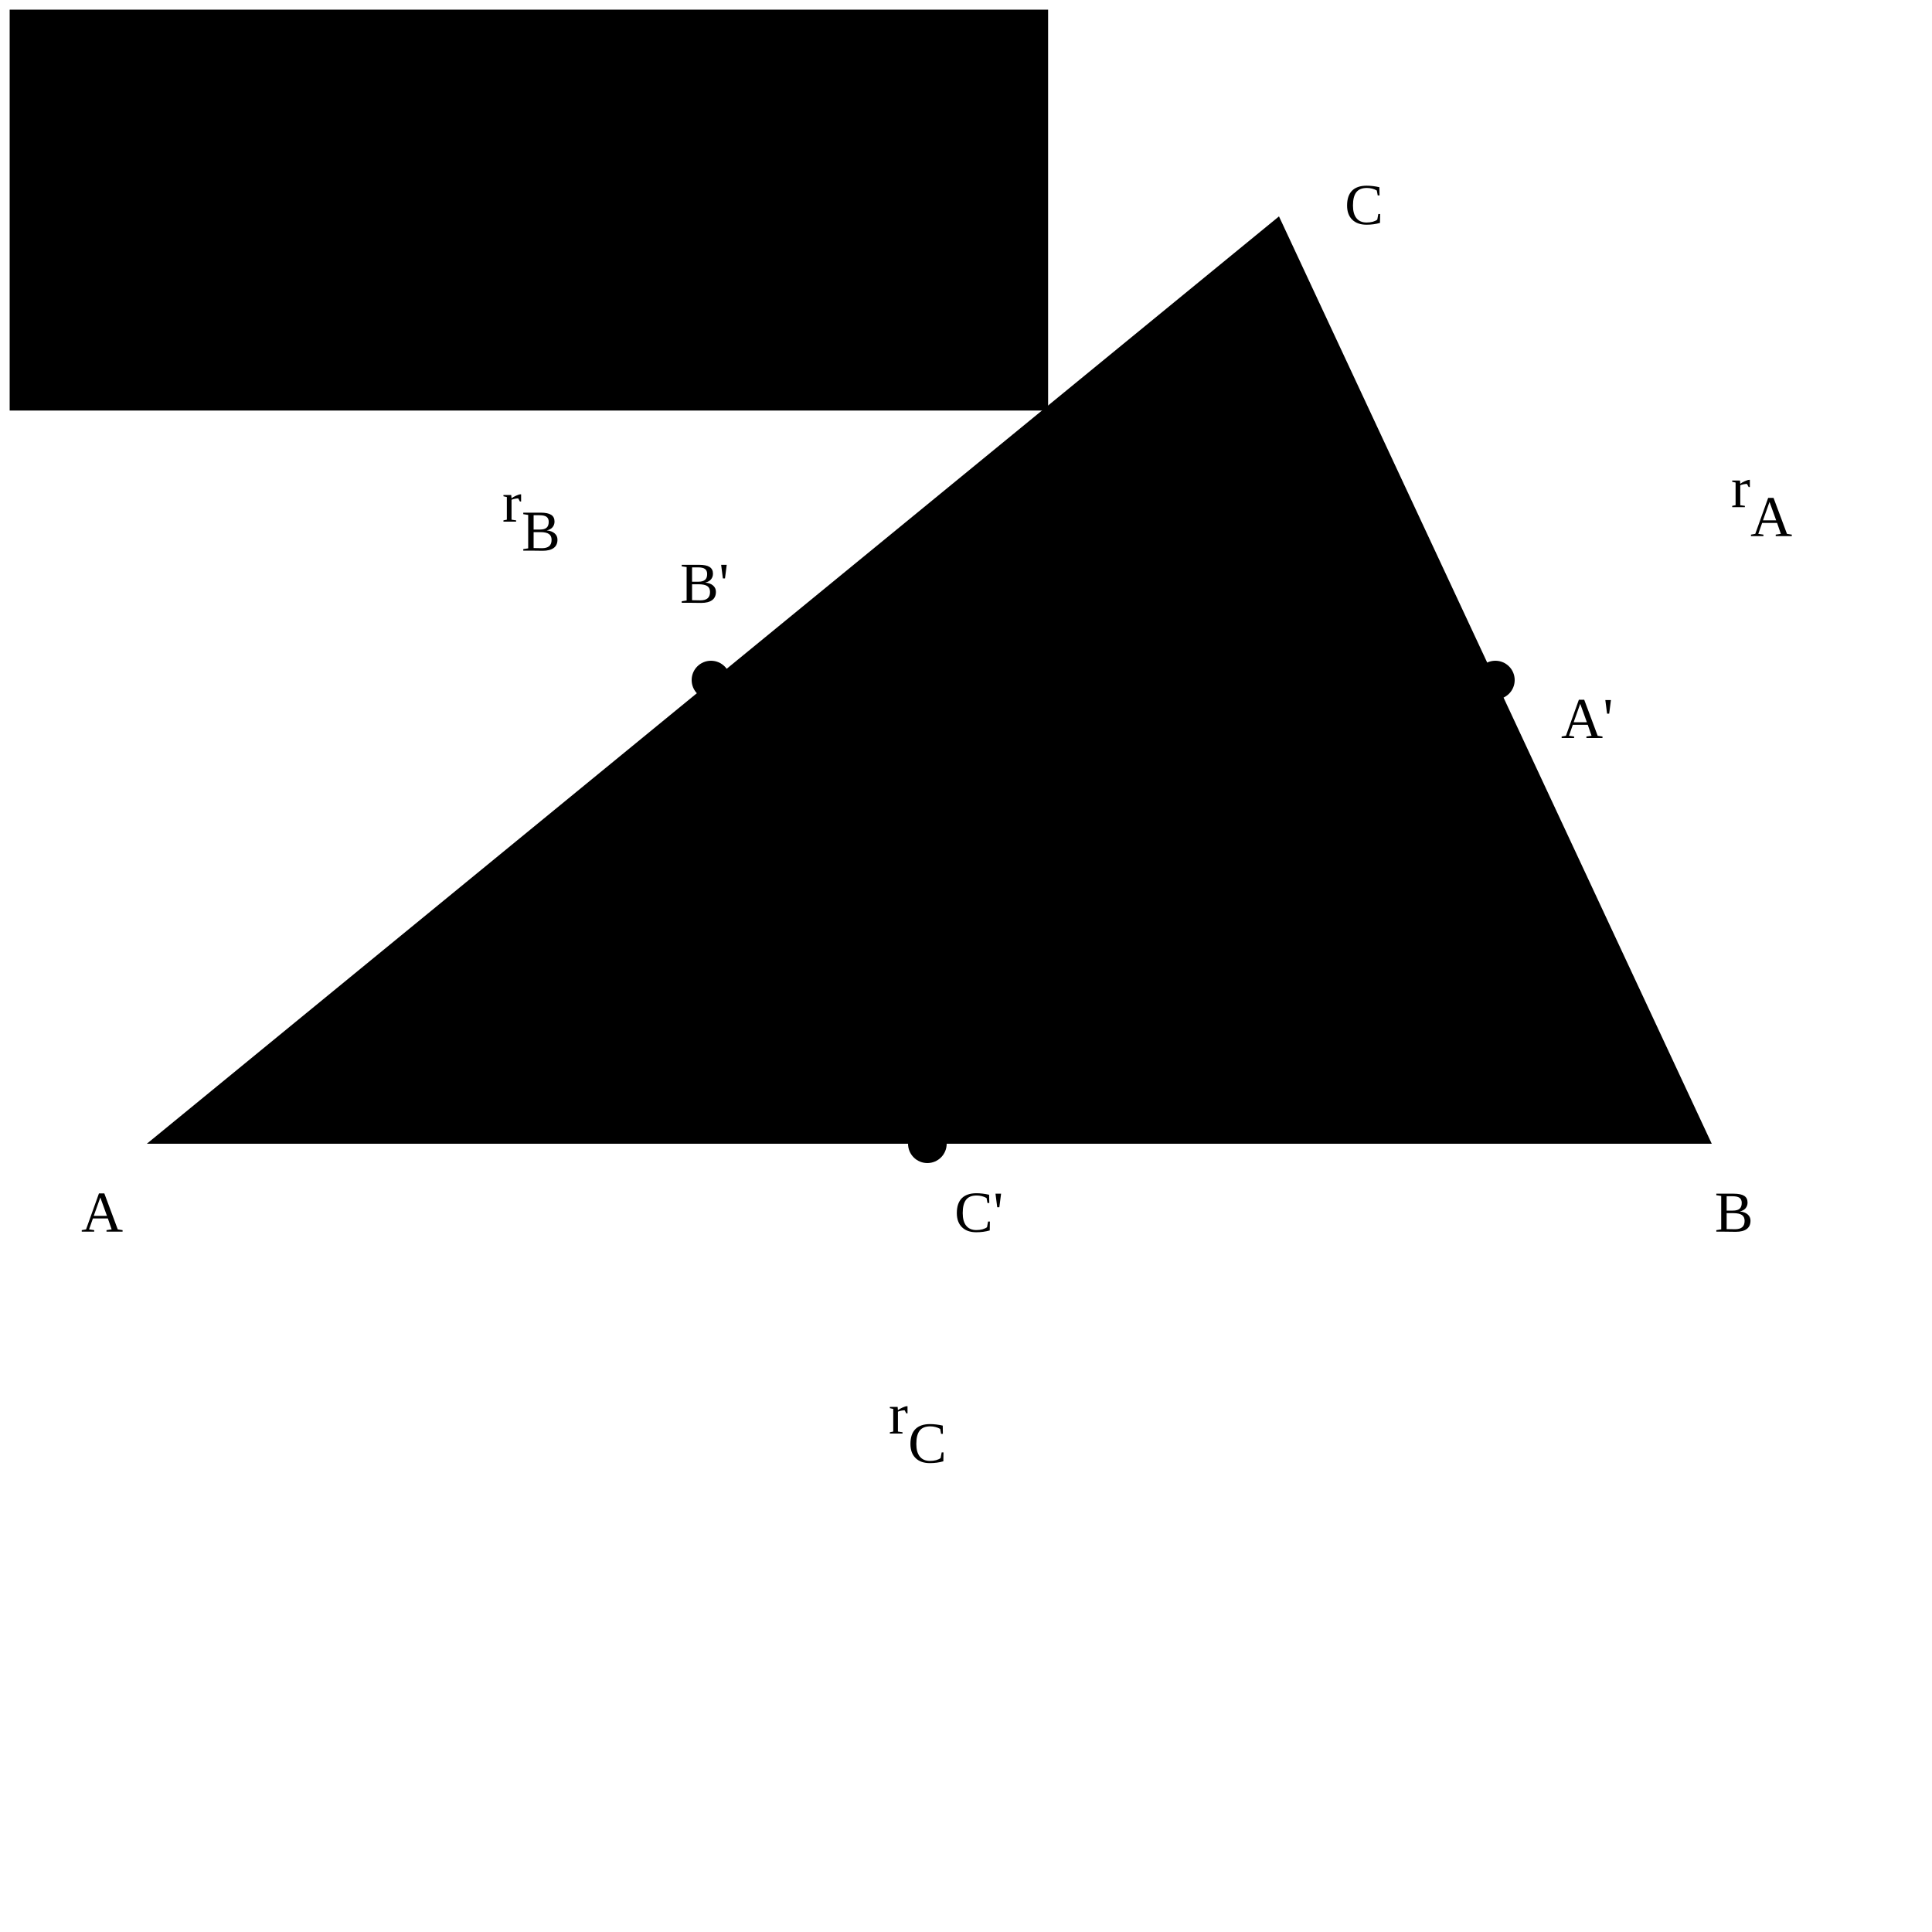
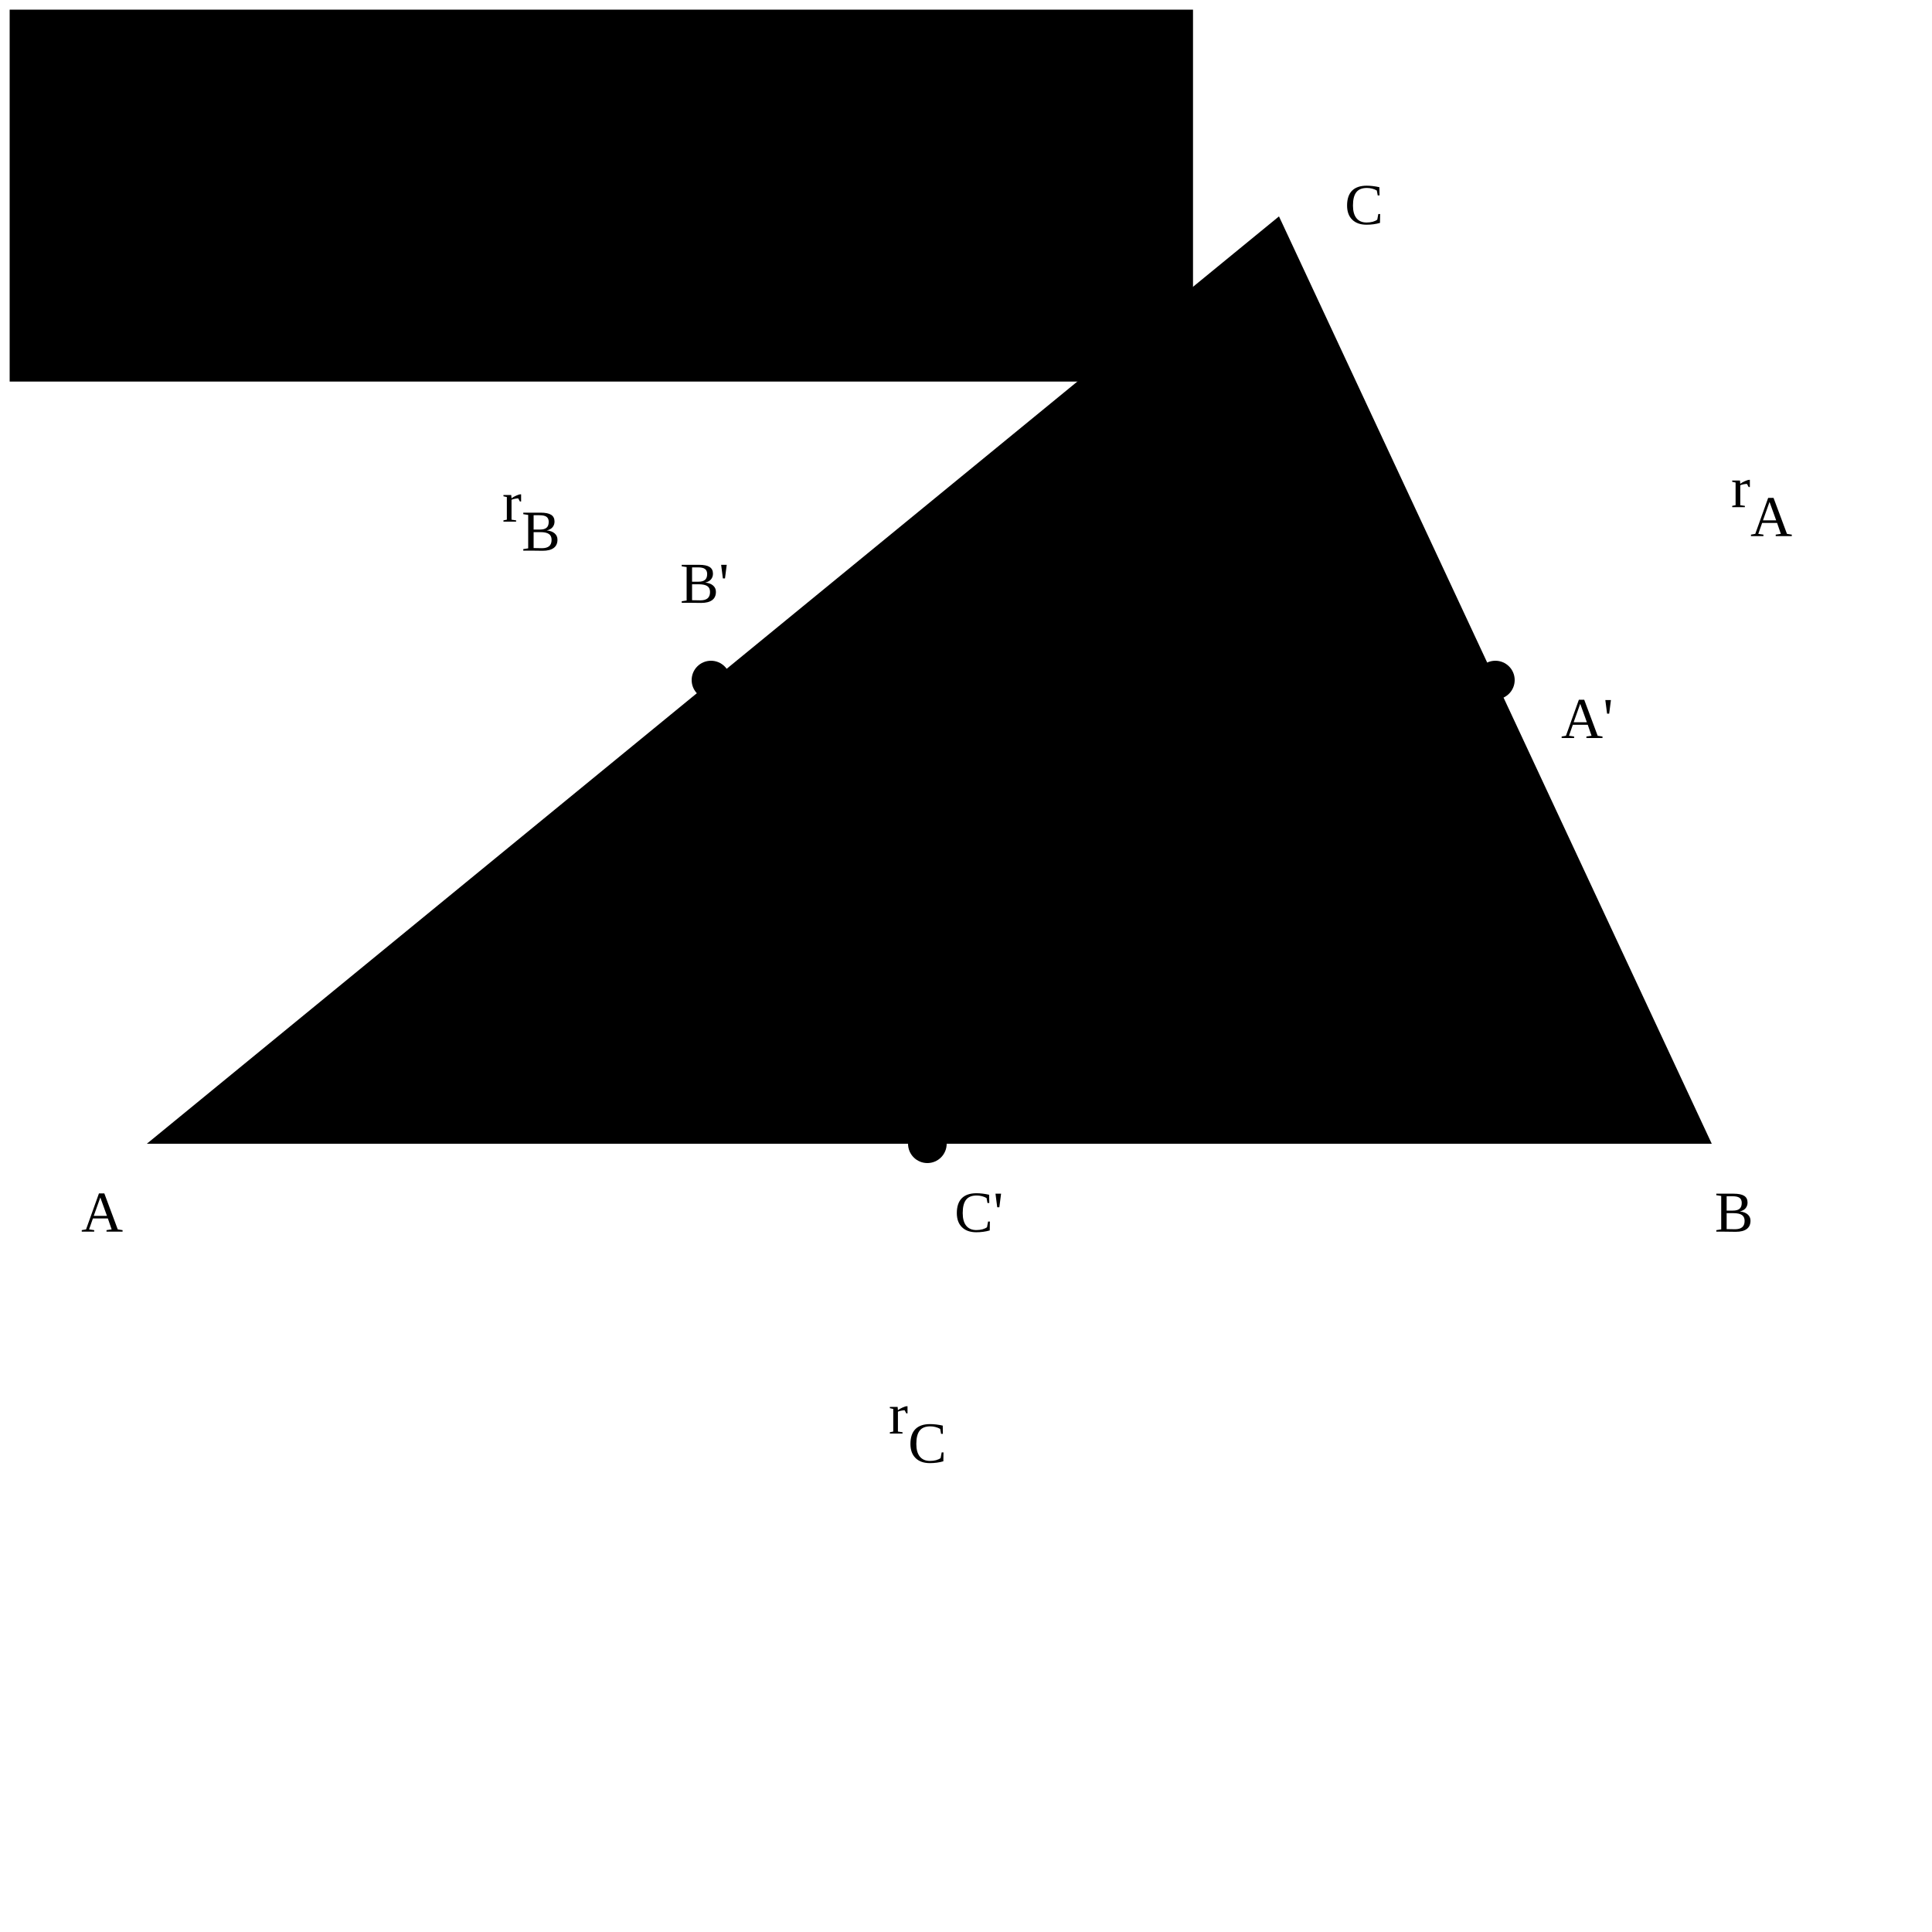
<svg xmlns="http://www.w3.org/2000/svg" version="1.1" width="400" height="400" viewBox="0 0 400 400" preserveAspectRatio="xMaxYMax">
  <line x1="1090.4" y1="-128" x2="-385.6" y2="380.8" style="stroke-width:2" class="streketita" />
  <line x1="30.4" y1="236.8" x2="309.6" y2="140.8" class="streko" />
  <text x="358.4" y="105" class="nomo">
      r<tspan baseline-shift="-50%" class="indico">A</tspan>
  </text>
  <line x1="1089.6" y1="578.4" x2="-326.4" y2="-78.4" style="stroke-width:2" class="streketita" />
  <line x1="264.8" y1="44.8" x2="192" y2="236.8" class="streko" />
  <text x="104" y="108" class="nomo">
      r<tspan baseline-shift="-50%" class="indico">B</tspan>
  </text>
  <line x1="487.2" y1="-548.8" x2="-61.6" y2="912.8" style="stroke-width:2" class="streketita" />
  <line x1="354.4" y1="236.8" x2="147.2" y2="140.8" class="streko" />
  <text x="184" y="296.8" class="nomo">
      r<tspan baseline-shift="-50%" class="indico">C</tspan>
  </text>
  <circle cx="215" cy="173" r="4" class="konstrupunkto" />
  <text x="220" y="195" class="punkto">O</text>
  <polygon points="30.4 236.8 354.4 236.8 264.8 44.8" class="kurbo" />
  <text x="16.8" y="255" class="nomo">A</text>
  <text x="355" y="255" class="nomo">B</text>
  <text x="278.4" y="46.4" class="nomo">C</text>
  <circle cx="309.6" cy="140.8" r="4" class="konstrupunkto" />
  <text x="323.2" y="152.8" class="punkto">A'</text>
  <circle cx="192" cy="236.8" r="4" class="konstrupunkto" />
  <text x="197.6" y="255" class="punkto">C'</text>
  <circle cx="147.2" cy="140.8" r="4" class="konstrupunkto" />
  <text x="140.8" y="124.8" class="punkto">B'</text>
-   <rect x="2" y="2" width="215" height="83" class="klarigo" />
+   <rect x="2" y="2" width="245" height="77" class="klarigo" />
  <text x="8" y="20" class="klarigo">
      A', B', C' : mezoj
  </text>
  <text x="8" y="45" class="klarigo">
      r<tspan baseline-shift="-50%" class="indico">A</tspan>, 
      r<tspan baseline-shift="-50%" class="indico">B</tspan>, 
      r<tspan baseline-shift="-50%" class="indico">C</tspan> :
      medianoj
  </text>
  <text x="8" y="70" class="klarigo">
      O: pezocentro de la triangulo
  </text>
</svg>
